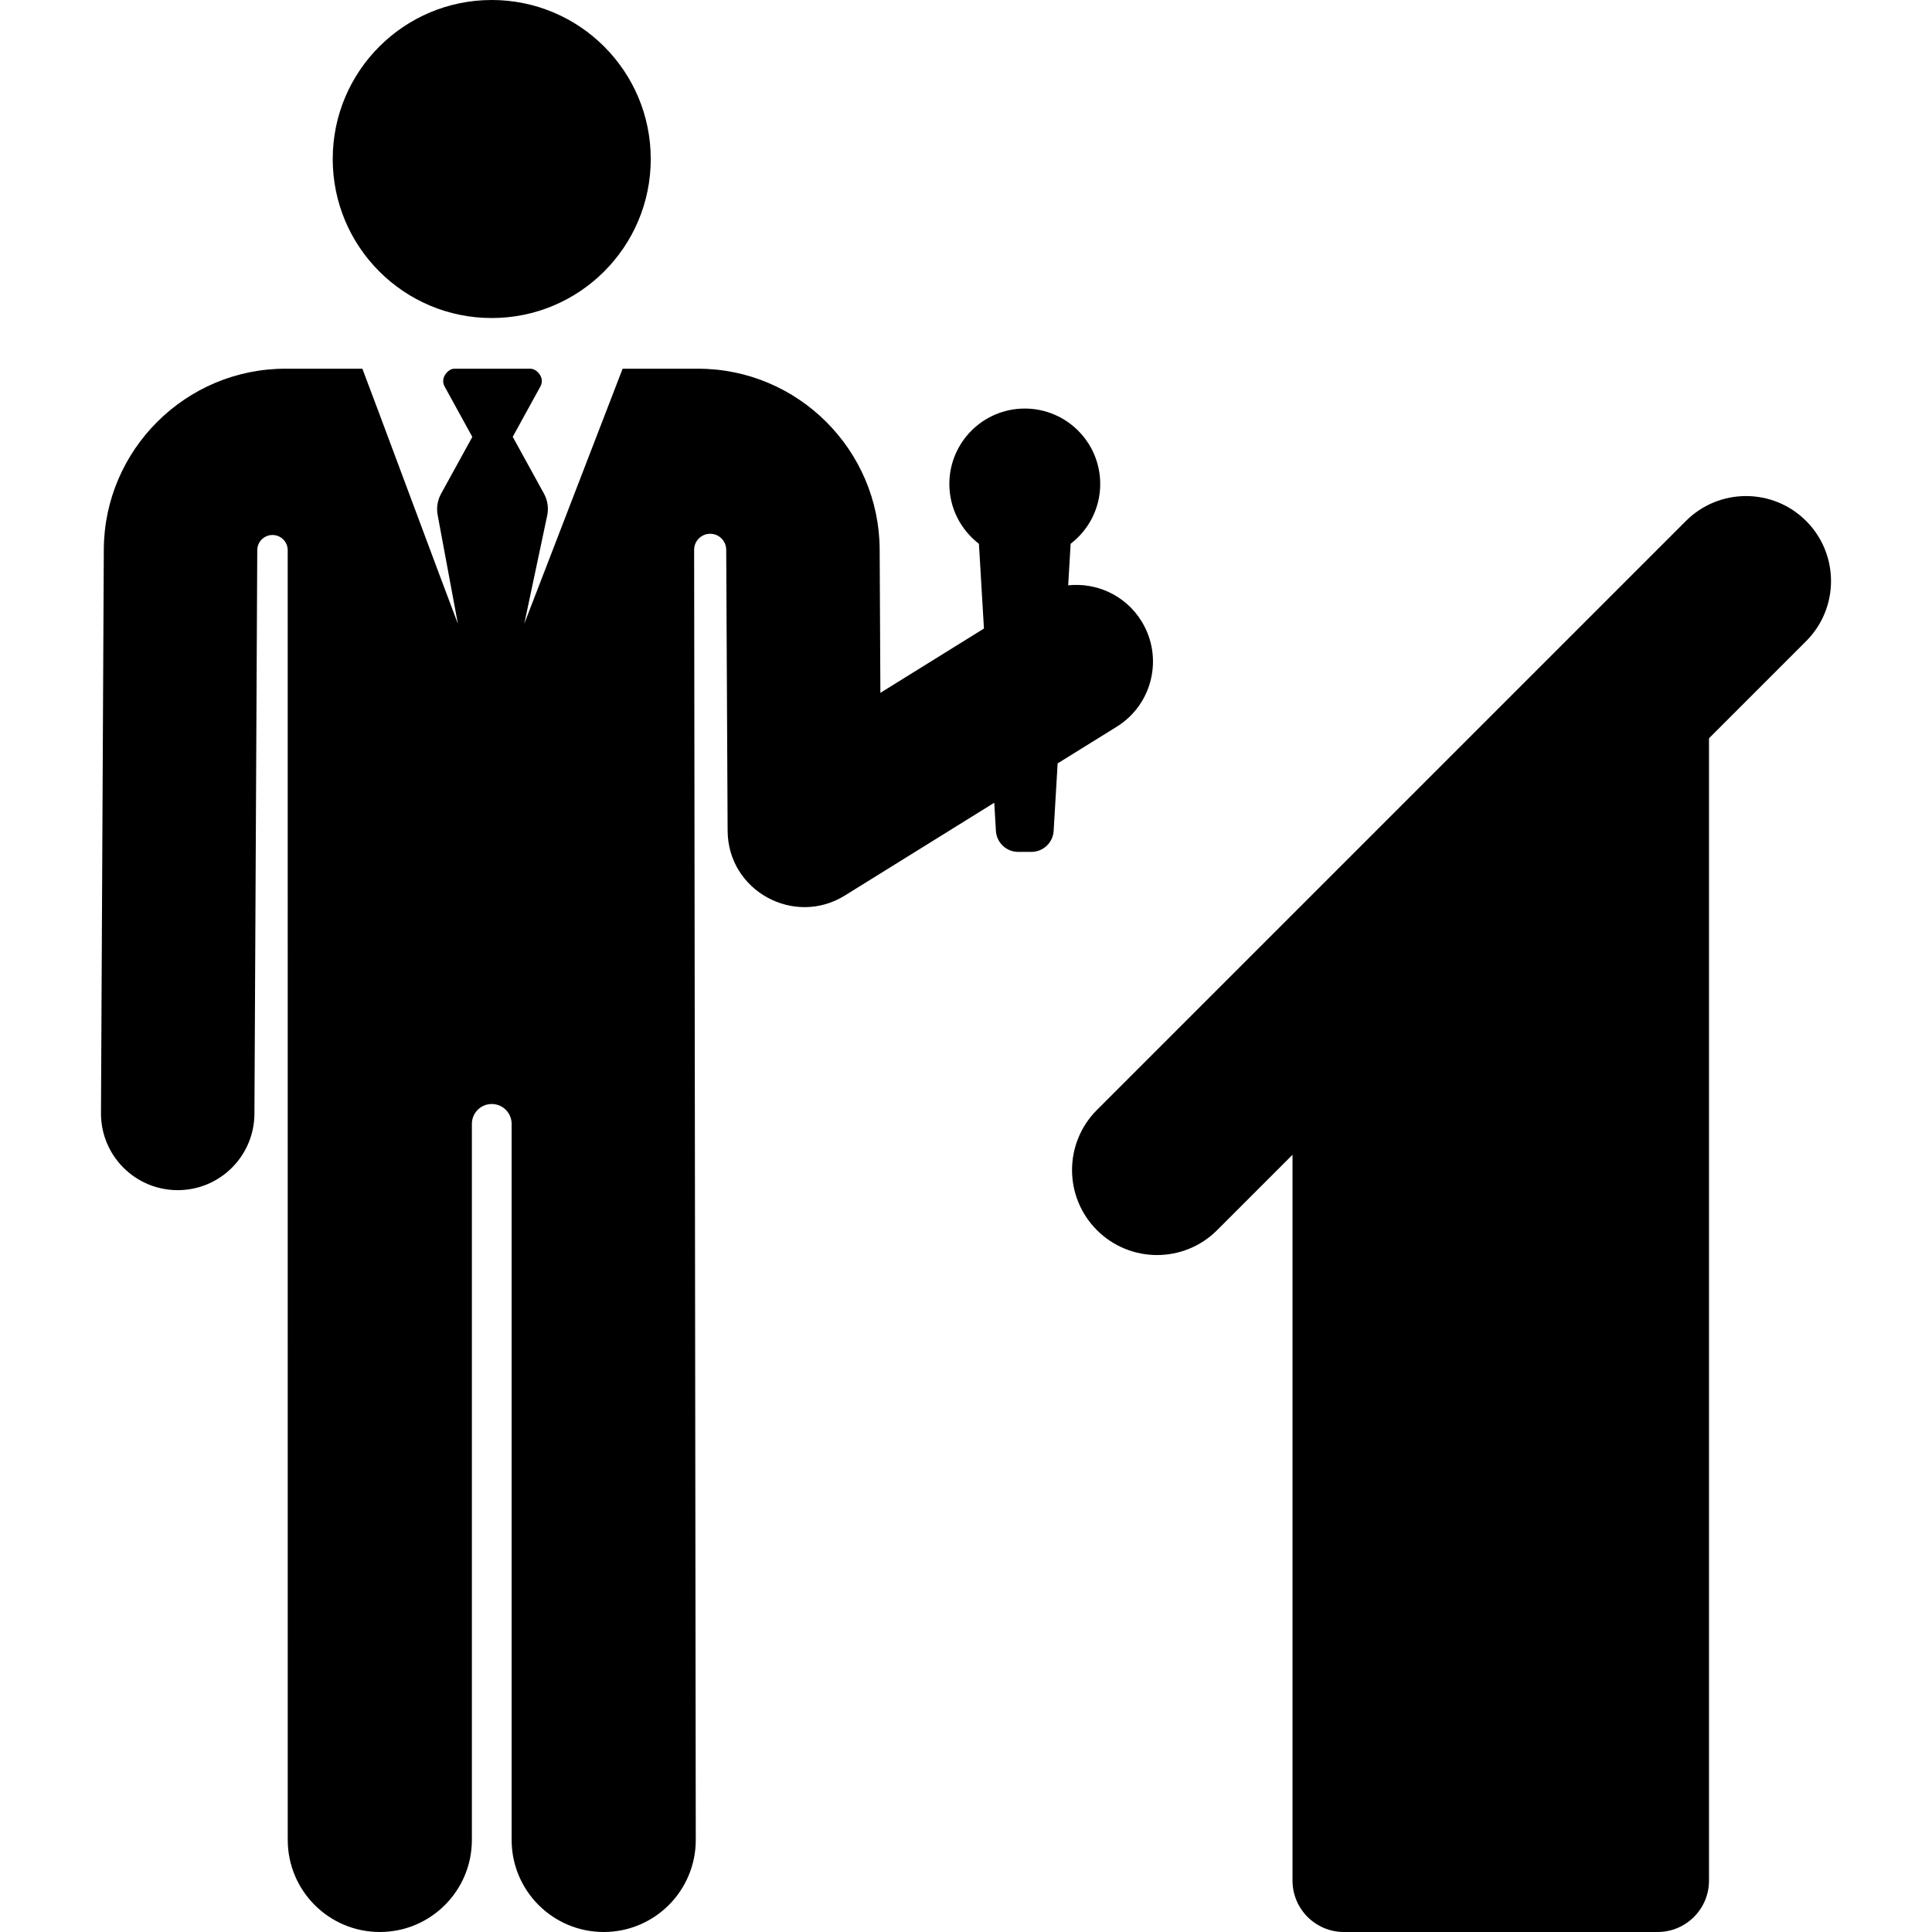
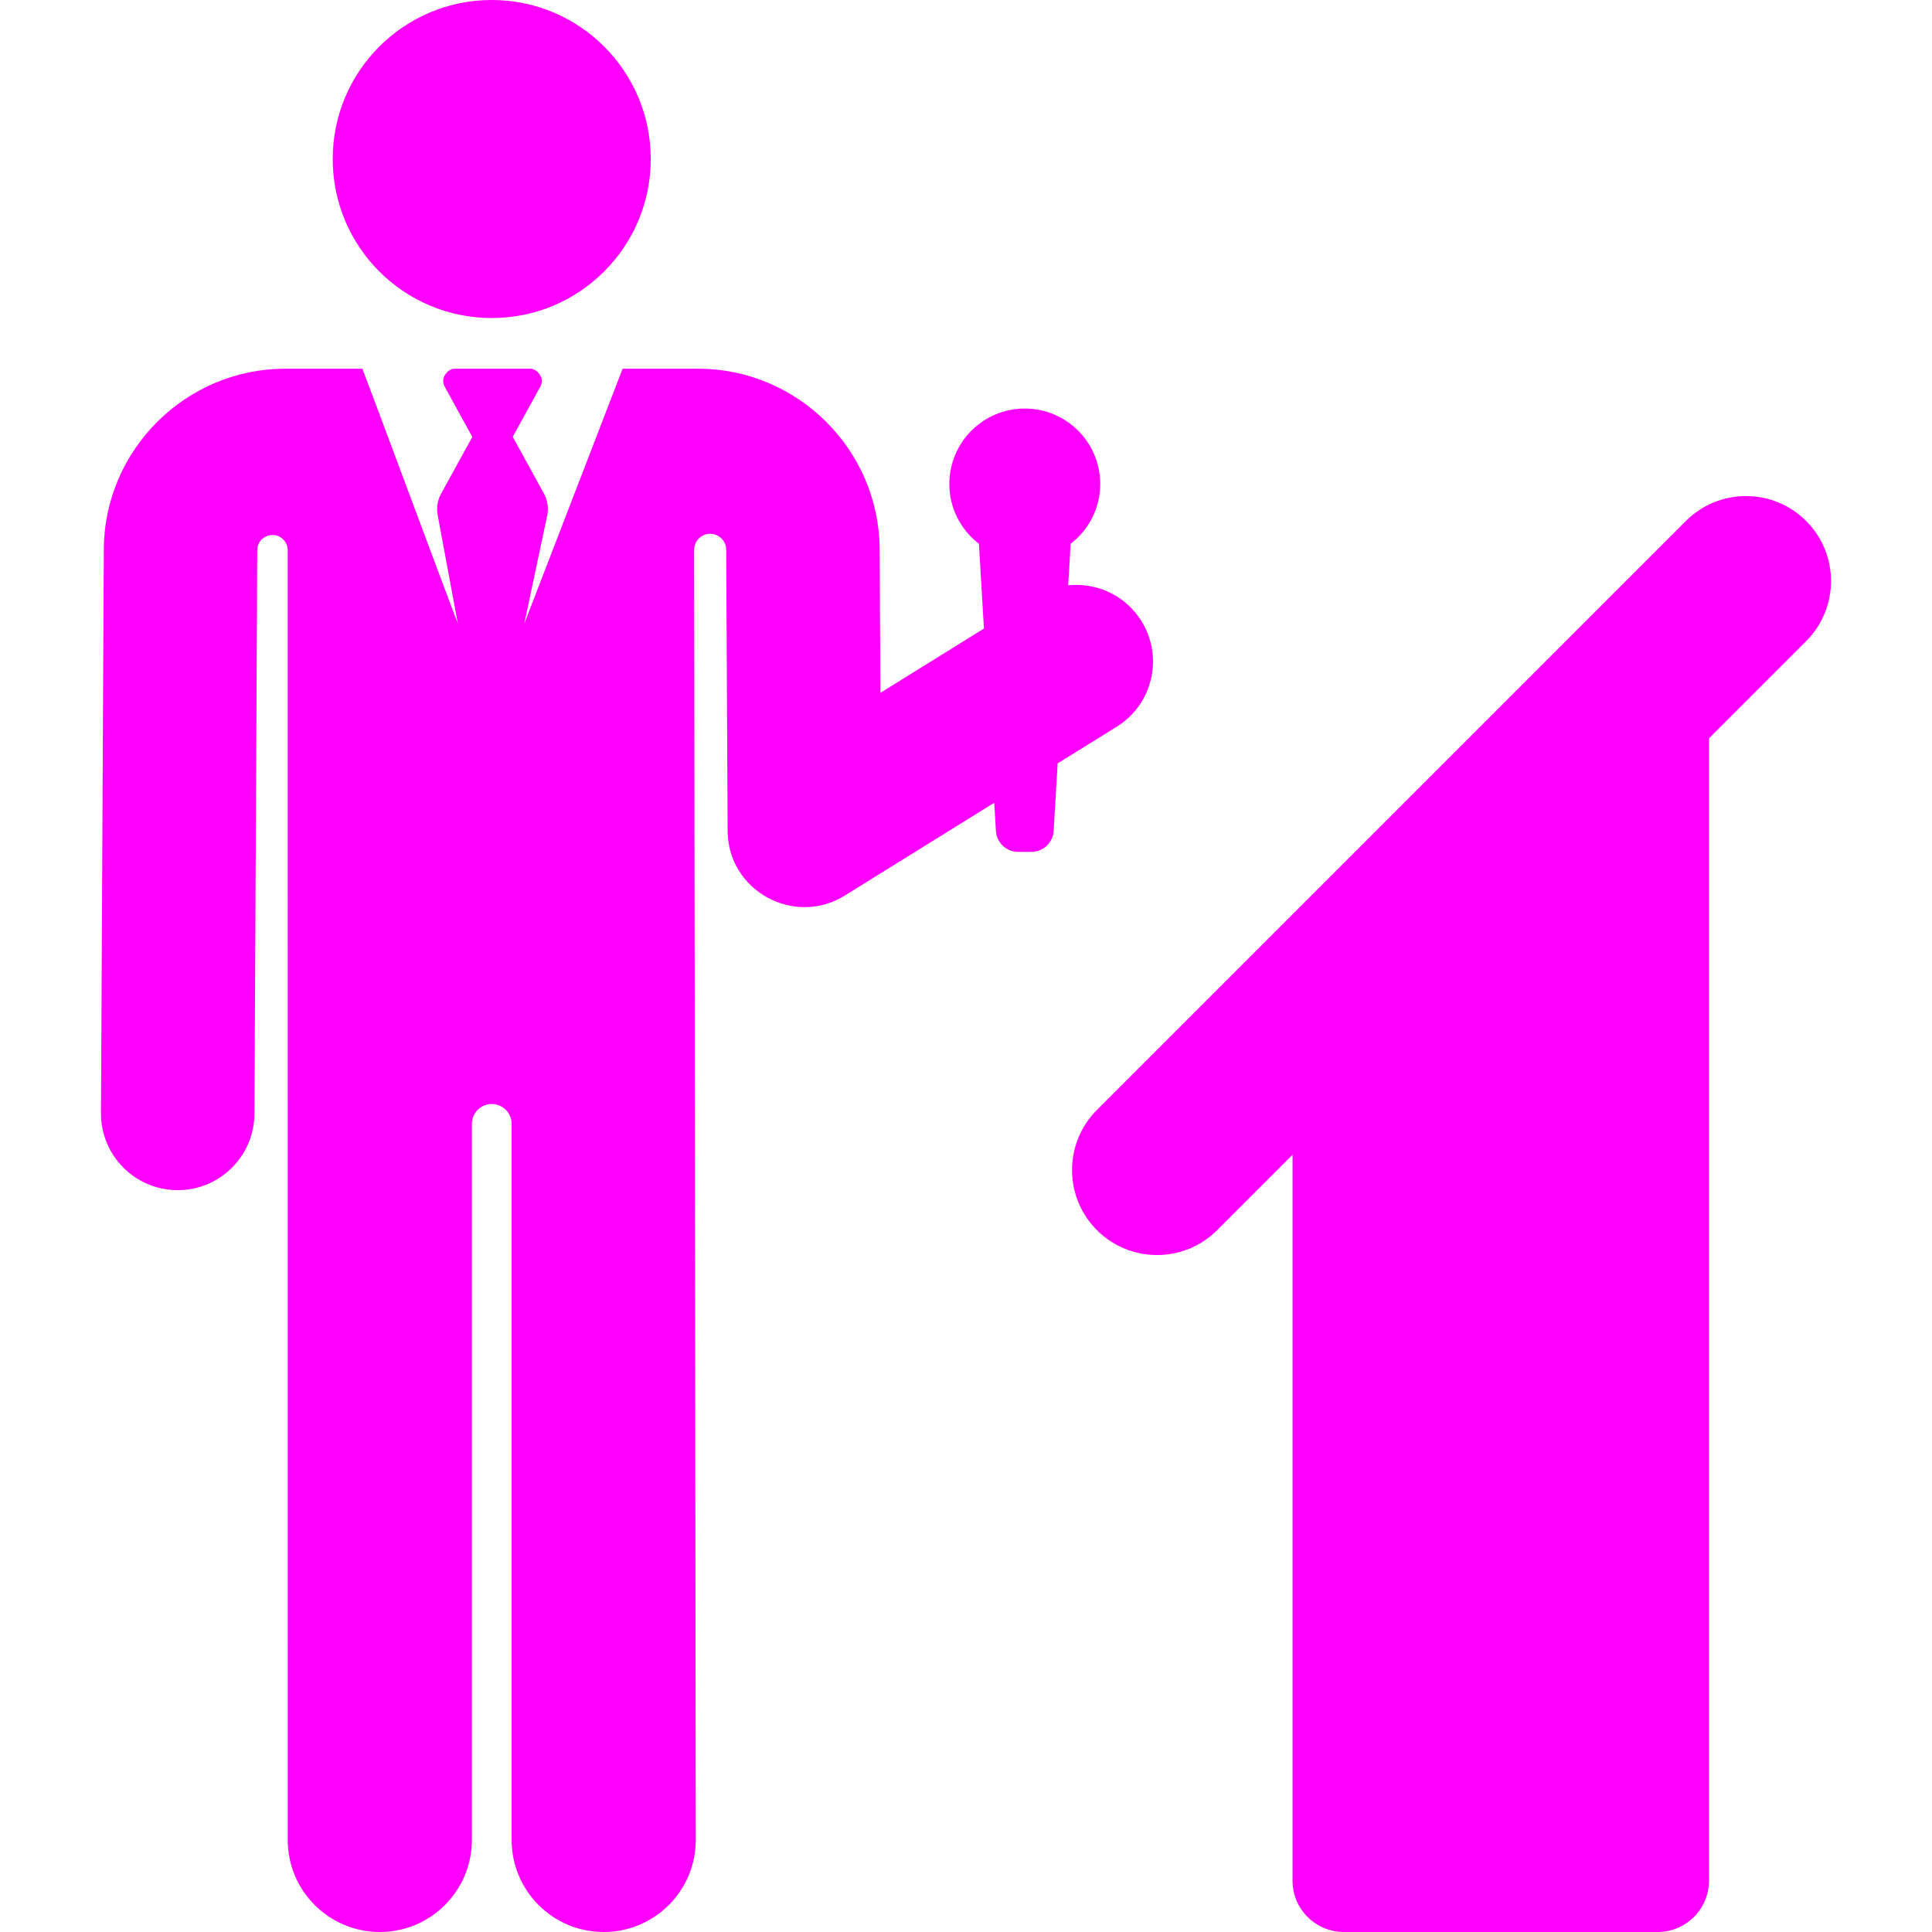
<svg xmlns="http://www.w3.org/2000/svg" version="1.1" id="Capa_1" x="0px" y="0px" viewBox="0 0 454.611 454.611" style="enable-background:new 0 0 454.611 454.611;" xml:space="preserve">
-   <g>
+   <g fill="#f0f">
    <circle cx="115.709" cy="37.417" r="37.417" />
    <path d="M262.771,171.003c8.471-5.259,11.075-16.39,5.815-24.861c-3.773-6.077-10.569-9.114-17.236-8.413l0.578-9.773   c4.225-3.245,6.96-8.332,6.96-14.071c0-9.803-7.947-17.75-17.75-17.75c-9.803,0-17.75,7.947-17.75,17.75   c0,5.739,2.735,10.826,6.96,14.071l1.18,19.944l-24.368,15.13l-0.169-33.758c-0.118-23.44-19.284-42.51-42.724-42.51h-17.762   c-3.36,8.714-19.755,51.234-23.143,60.02l5.393-25.456c0.375-1.766,0.103-3.609-0.767-5.191l-7.34-13.35l6.512-11.845   c0.452-0.822,0.437-1.822-0.041-2.63c-0.478-0.808-1.372-1.55-2.31-1.55h-17.894c-0.938,0-1.781,0.742-2.259,1.55   c-0.478,0.808-0.493,1.808-0.041,2.63l6.526,11.869l-7.354,13.374c-0.854,1.552-1.132,3.356-0.788,5.094l4.745,25.503   c-2.541-6.589-20.08-53.811-22.475-60.021H67.151c-23.44,0-42.606,19.07-42.724,42.51l-0.666,132.636   c-0.05,9.971,7.992,18.095,17.963,18.145c0.031,0,0.062,0.001,0.093,0.001c9.928,0,18.002-8.024,18.052-17.963l0.666-132.636   c0.01-1.976,1.616-3.57,3.591-3.564c1.975,0.005,3.572,1.608,3.572,3.582l0.009,303.475c0,11.965,9.699,21.665,21.665,21.665   s21.664-9.699,21.664-21.665V264.455c0-2.583,2.094-4.677,4.677-4.677c2.583,0,4.677,2.094,4.677,4.677v168.491   c0,11.965,9.699,21.665,21.665,21.665c11.965,0,21.664-9.699,21.664-21.665l-0.385-303.566c-0.003-2.084,1.685-3.776,3.77-3.779   c2.085-0.003,3.776,1.685,3.779,3.77c0,0.027,0,0.054,0,0.082l0.331,66.026c0.071,14.198,15.695,22.626,27.577,15.247   l35.162-21.832l0.392,6.617c0.164,2.777,2.464,4.945,5.246,4.945h3.092c2.782,0,5.082-2.168,5.246-4.945l0.94-15.879   L262.771,171.003z" />
    <path d="M424.993,122.585c-7.811-7.811-20.475-7.811-28.285,0L258.115,261.177c-7.809,7.81-7.809,20.474,0,28.284   c7.81,7.81,20.474,7.811,28.285,0l17.737-17.737v170.789c0,6.681,5.416,12.098,12.098,12.098h73.805   c6.681,0,12.098-5.416,12.098-12.098V173.724l22.855-22.855C432.802,143.058,432.802,130.395,424.993,122.585z" />
  </g>
</svg>
